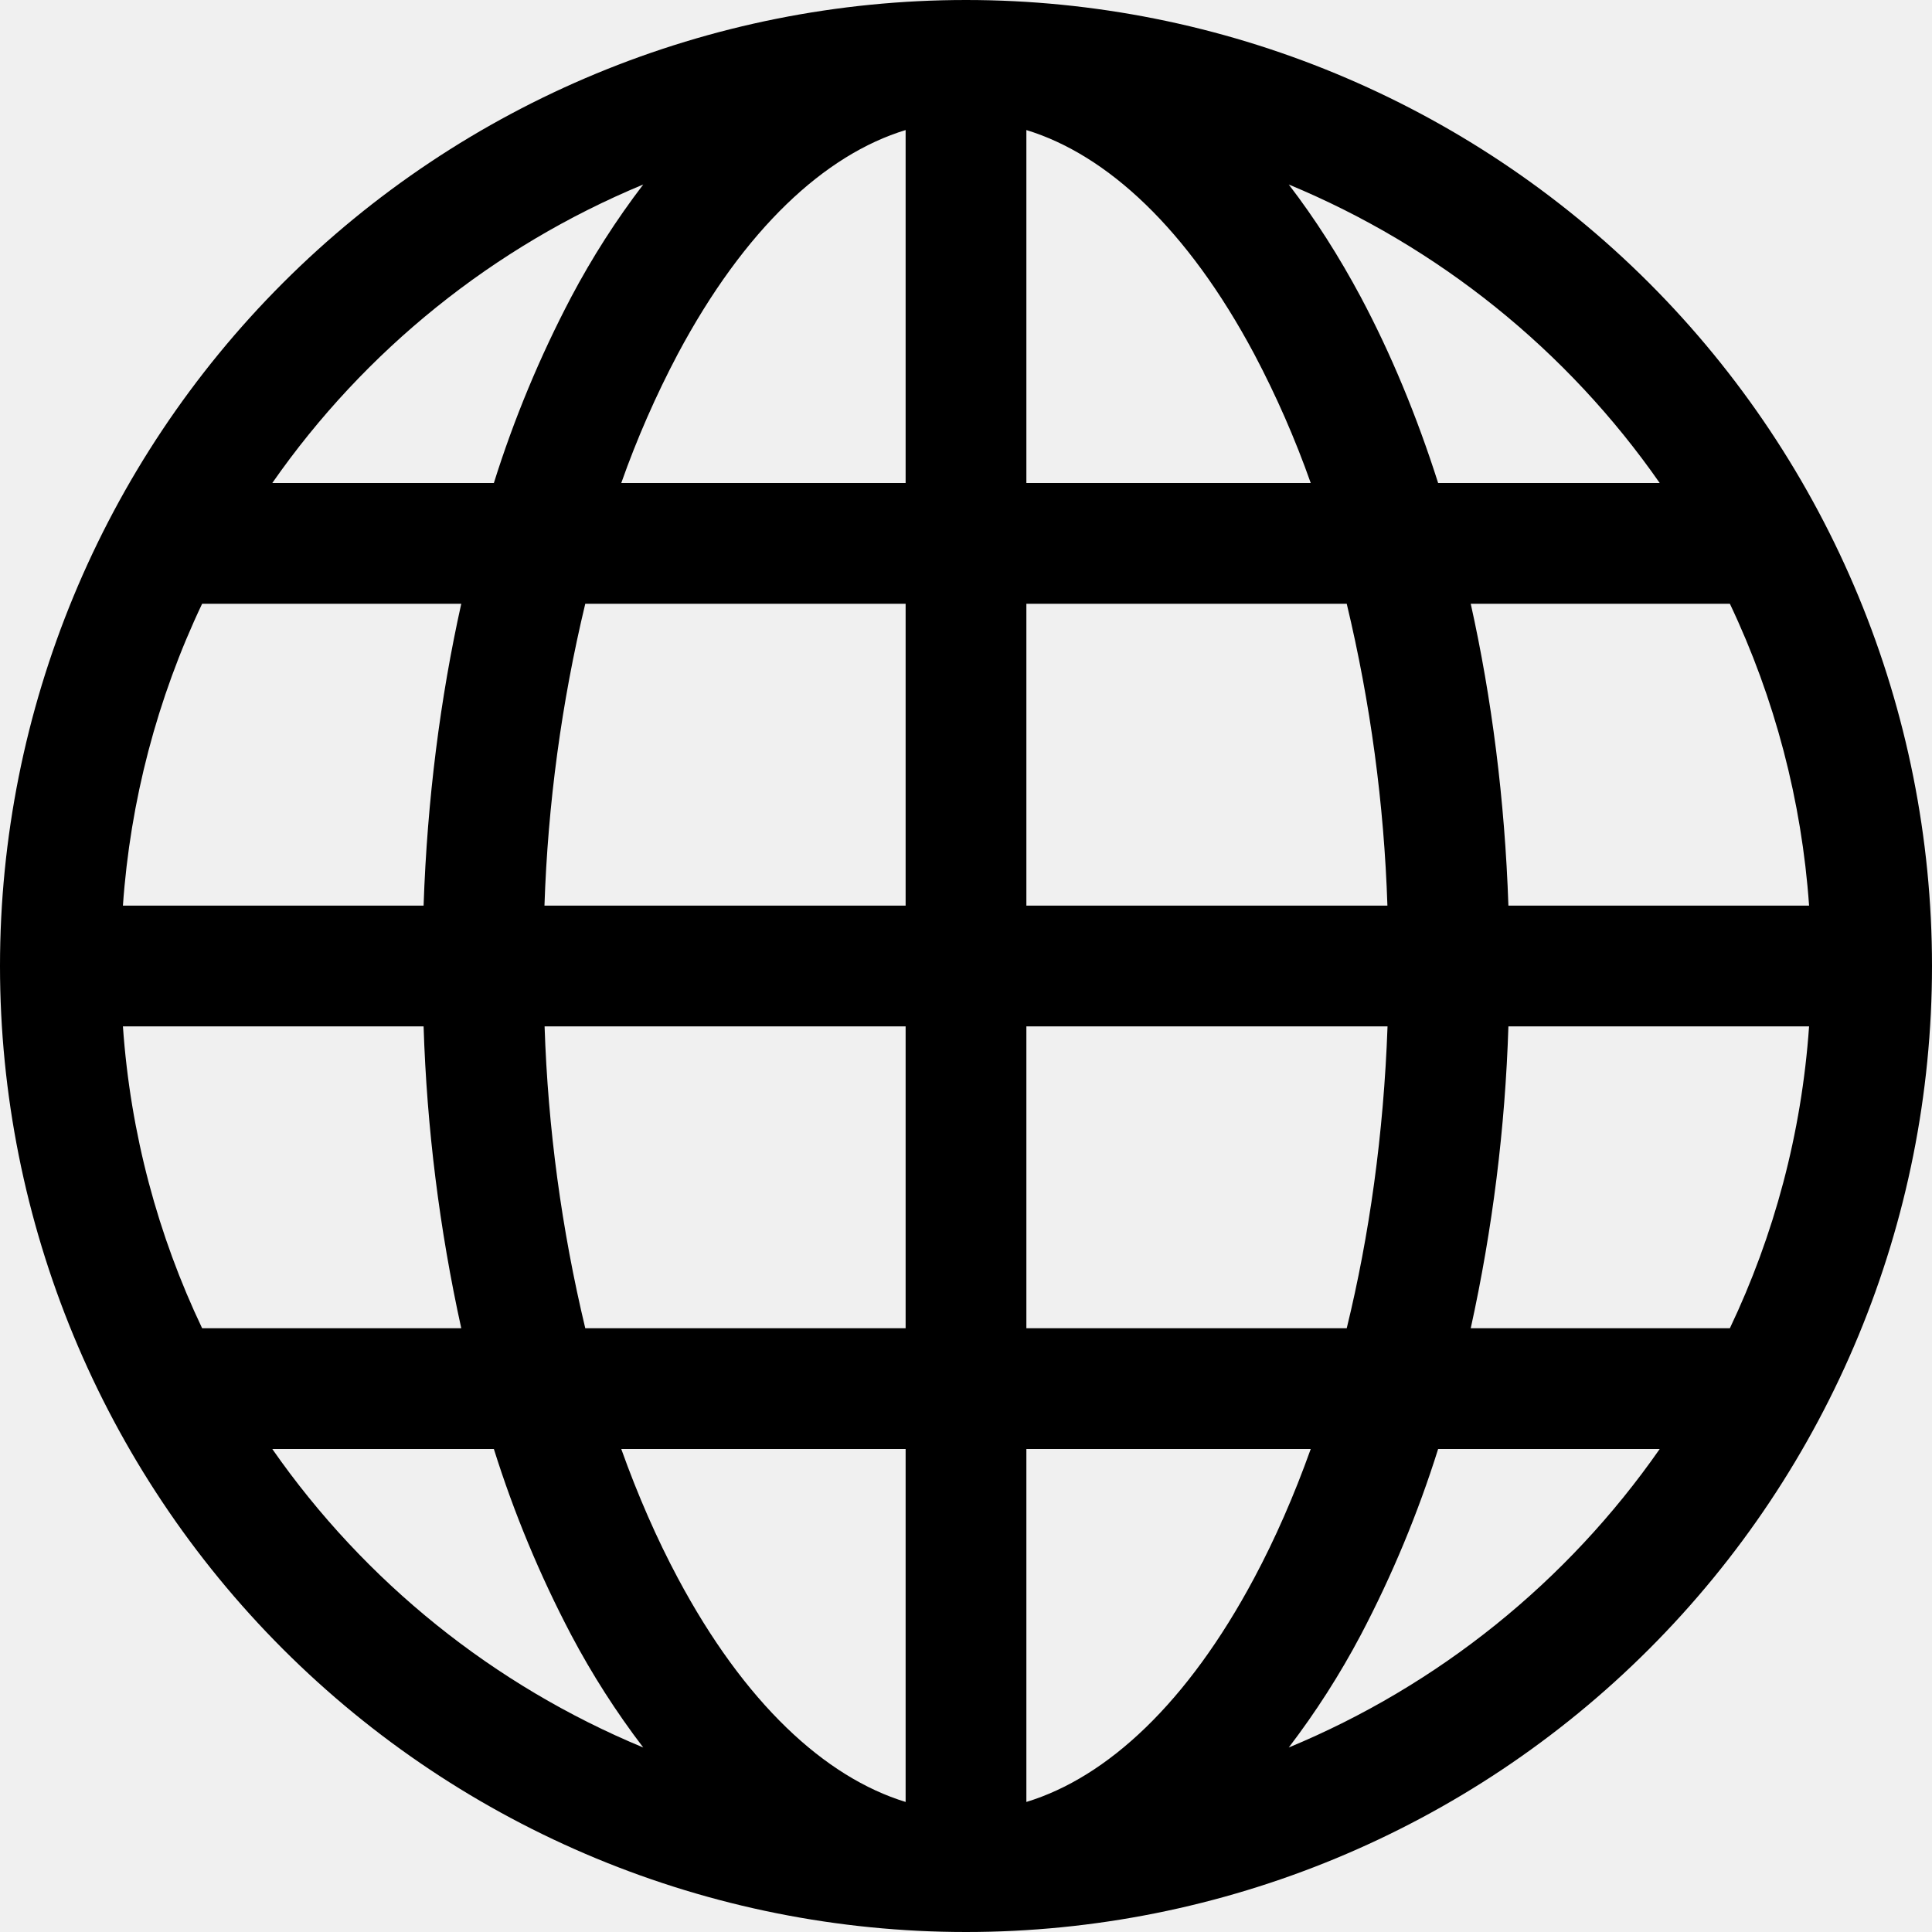
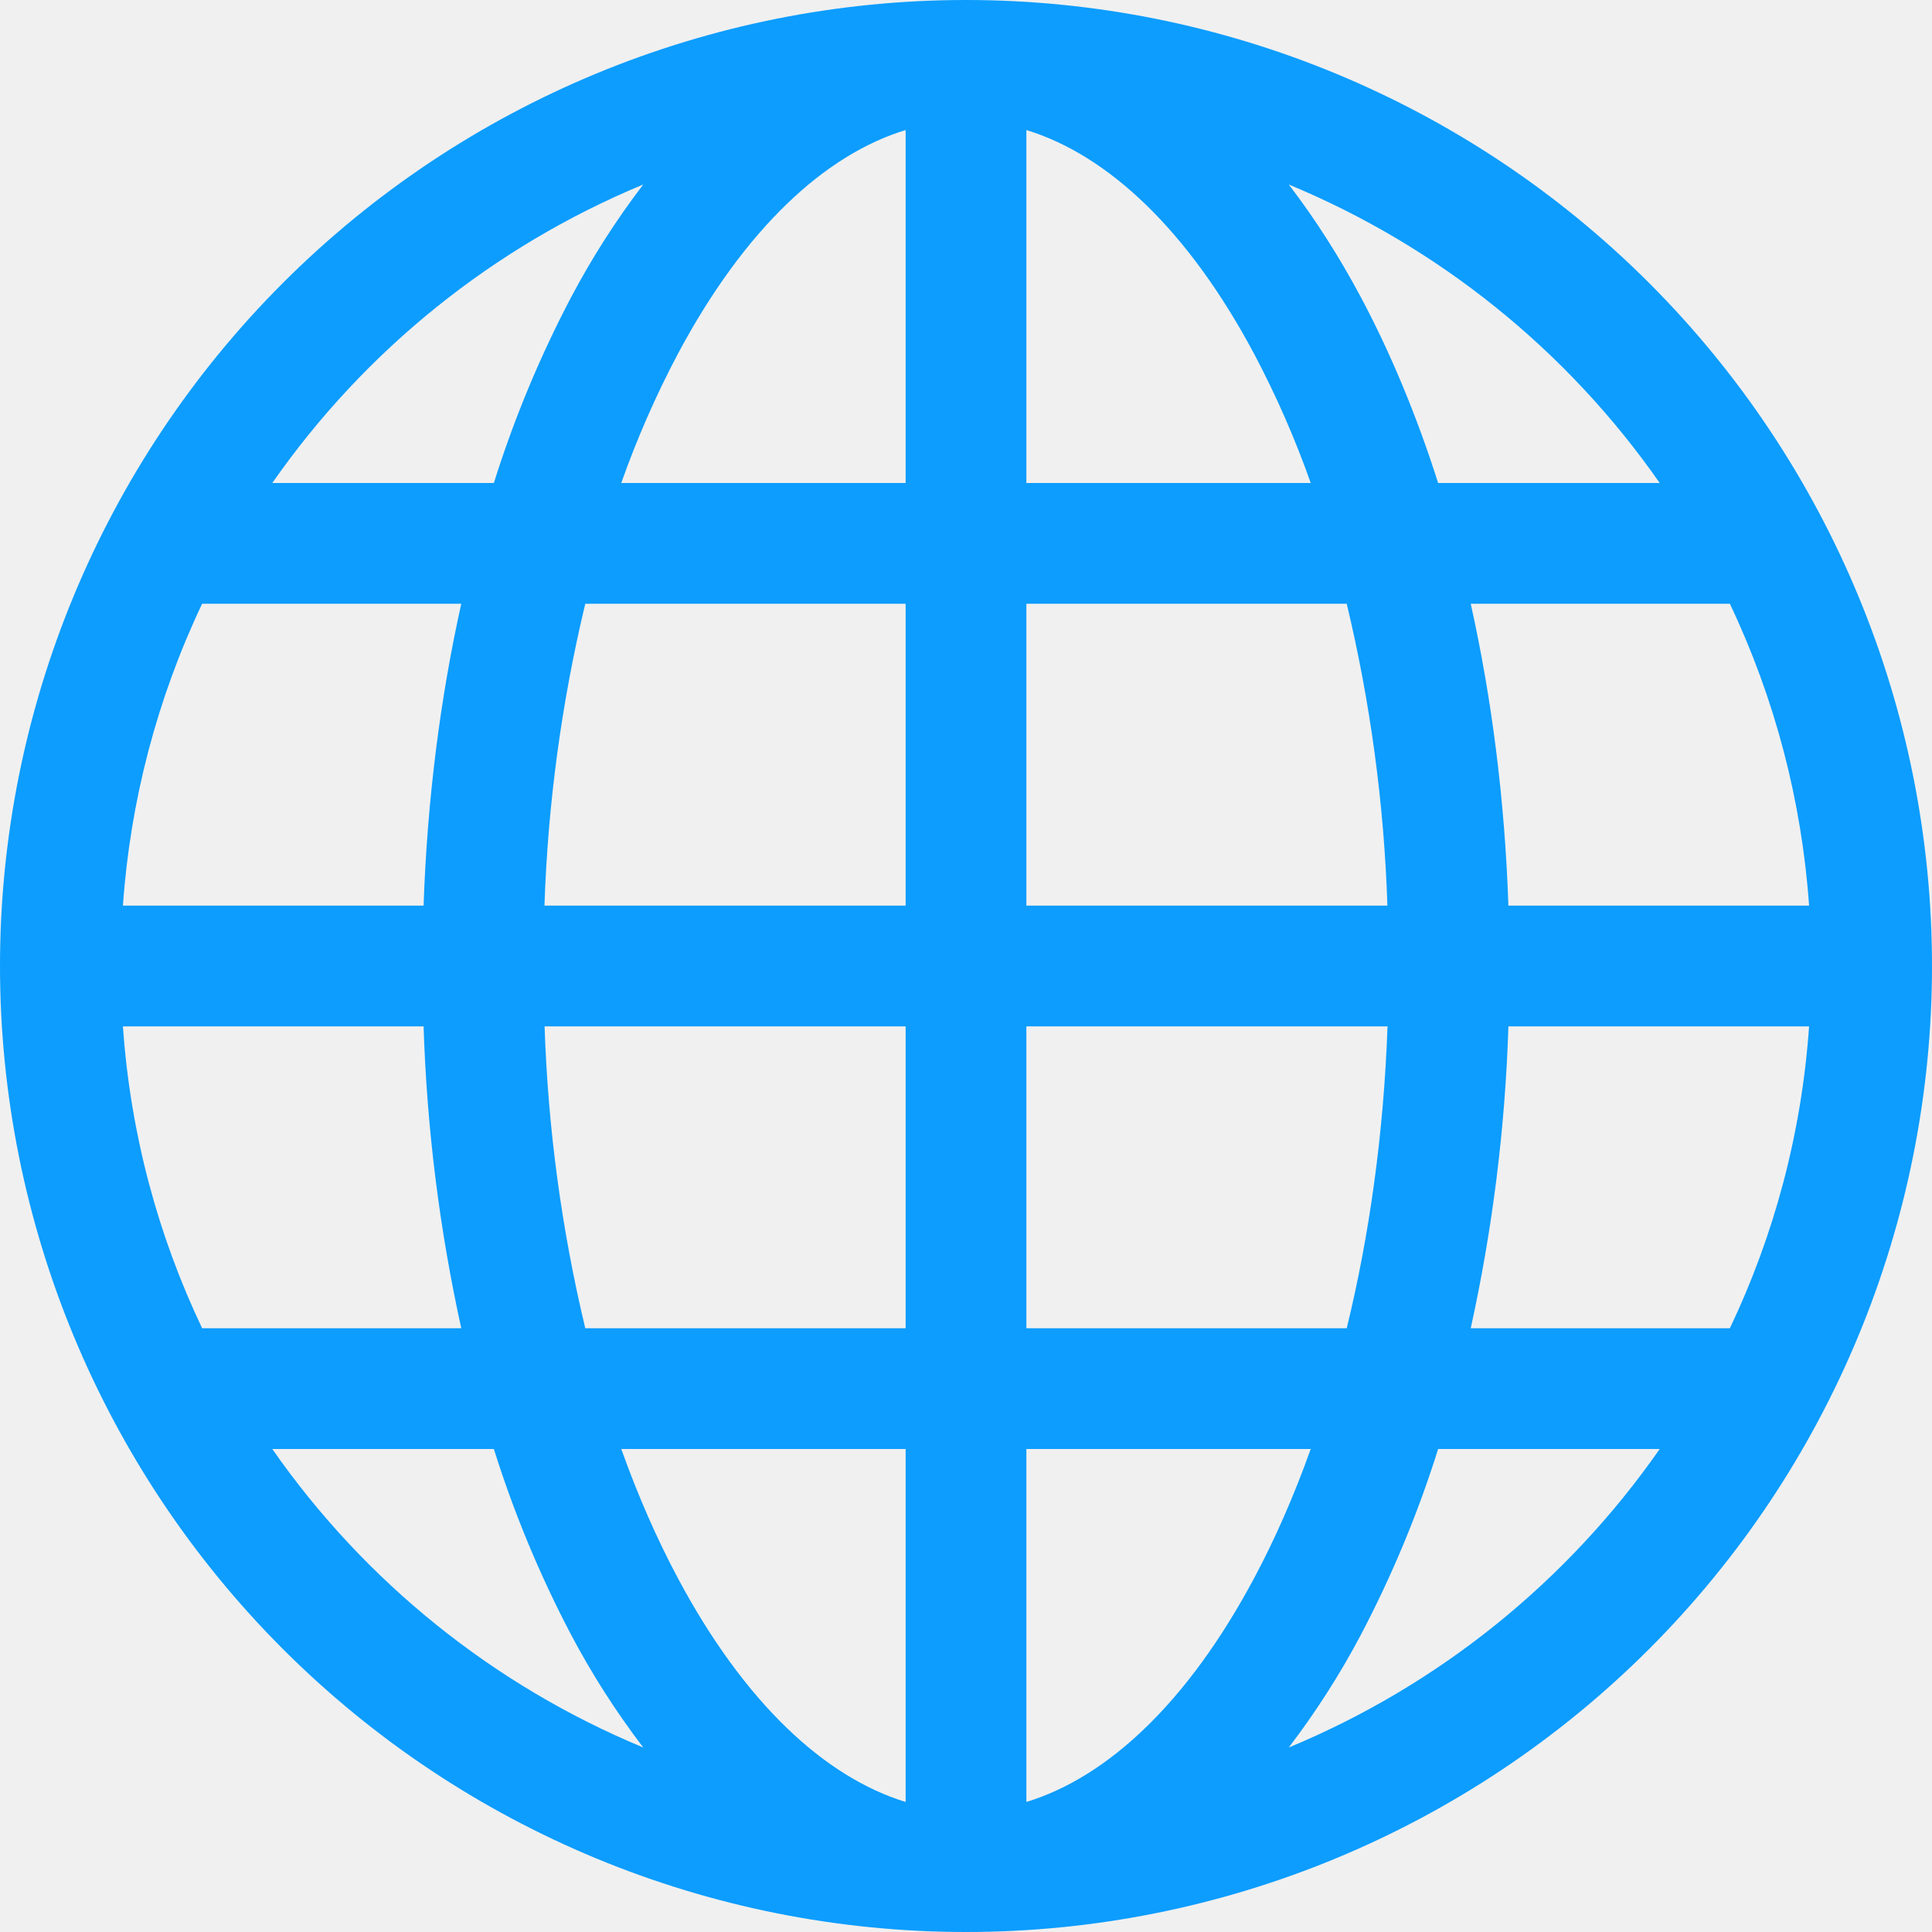
<svg xmlns="http://www.w3.org/2000/svg" width="500" height="500" viewBox="0 0 500 500" fill="none">
-   <g clip-path="url(#clip0_1_295)">
-     <path d="M0 250C0 183.696 26.339 120.108 73.223 73.223C120.108 26.339 183.696 0 250 0C316.304 0 379.892 26.339 426.777 73.223C473.661 120.108 500 183.696 500 250C500 316.304 473.661 379.892 426.777 426.777C379.892 473.661 316.304 500 250 500C183.696 500 120.108 473.661 73.223 426.777C26.339 379.892 0 316.304 0 250ZM234.375 33.656C213.438 40.031 192.656 59.281 175.406 91.625C169.723 102.378 164.835 113.533 160.782 125H234.375V33.656ZM127.812 125C133.021 108.401 139.715 92.304 147.812 76.906C153.216 66.689 159.456 56.937 166.468 47.75C127.75 63.807 94.438 90.613 70.469 125H127.812ZM109.625 234.375C110.562 206.968 113.938 180.688 119.375 156.25H52.312C40.66 180.783 33.707 207.282 31.812 234.375H109.625ZM151.468 156.25C145.322 181.868 141.784 208.044 140.906 234.375H234.375V156.25H151.468ZM265.625 156.25V234.375H359.062C358.197 208.045 354.668 181.87 348.532 156.25H265.625ZM140.938 265.625C141.805 291.955 145.333 318.13 151.468 343.75H234.375V265.625H140.938ZM265.625 265.625V343.75H348.532C354.375 319.844 358.094 293.5 359.094 265.625H265.625ZM160.782 375C165.094 387.062 170 398.25 175.406 408.375C192.656 440.718 213.468 459.938 234.375 466.344V375H160.782ZM166.468 452.25C159.455 443.063 153.215 433.311 147.812 423.094C139.715 407.695 133.022 391.599 127.812 375H70.469C94.436 409.388 127.749 436.195 166.468 452.25ZM119.375 343.75C113.724 318.065 110.46 291.912 109.625 265.625H31.812C33.75 293.438 40.906 319.782 52.312 343.75H119.375ZM333.532 452.25C372.251 436.195 405.564 409.388 429.532 375H372.188C366.978 391.599 360.285 407.695 352.188 423.094C346.785 433.312 340.545 443.064 333.532 452.25ZM265.625 375V466.344C286.562 459.968 307.344 440.718 324.594 408.375C330 398.25 334.906 387.062 339.218 375H265.625ZM380.625 343.75H447.688C459.094 319.782 466.25 293.438 468.188 265.625H390.375C389.54 291.912 386.276 318.065 380.625 343.75ZM468.188 234.375C466.292 207.282 459.339 180.783 447.688 156.25H380.625C386.062 180.688 389.438 206.968 390.375 234.375H468.188ZM352.188 76.906C359.906 91.406 366.625 107.532 372.188 125H429.532C405.564 90.612 372.251 63.806 333.532 47.75C340.344 56.625 346.594 66.438 352.188 76.906ZM339.218 125C335.165 113.532 330.278 102.378 324.594 91.625C307.344 59.281 286.562 40.062 265.625 33.656V125H339.218Z" fill="black" />
+   <g clip-path="url(#clip0_19_2868)">
+     <path d="M0 250C0 183.696 26.339 120.108 73.223 73.223C120.108 26.339 183.696 0 250 0C316.304 0 379.892 26.339 426.777 73.223C473.661 120.108 500 183.696 500 250C500 316.304 473.661 379.892 426.777 426.777C379.892 473.661 316.304 500 250 500C183.696 500 120.108 473.661 73.223 426.777C26.339 379.892 0 316.304 0 250ZM234.375 33.656C213.438 40.031 192.656 59.281 175.406 91.625C169.723 102.378 164.835 113.533 160.782 125H234.375V33.656ZM127.812 125C133.021 108.401 139.715 92.304 147.812 76.906C153.216 66.689 159.456 56.937 166.468 47.75C127.75 63.807 94.438 90.613 70.469 125H127.812ZM109.625 234.375C110.562 206.968 113.938 180.688 119.375 156.25H52.312C40.66 180.783 33.707 207.282 31.812 234.375H109.625ZM151.468 156.25C145.322 181.868 141.784 208.044 140.906 234.375H234.375V156.25H151.468ZM265.625 156.25V234.375H359.062C358.197 208.045 354.668 181.87 348.532 156.25H265.625ZM140.938 265.625C141.805 291.955 145.333 318.13 151.468 343.75H234.375V265.625H140.938ZM265.625 265.625V343.75H348.532C354.375 319.844 358.094 293.5 359.094 265.625H265.625ZM160.782 375C165.094 387.062 170 398.25 175.406 408.375C192.656 440.718 213.468 459.938 234.375 466.344V375H160.782ZM166.468 452.25C159.455 443.063 153.215 433.311 147.812 423.094C139.715 407.695 133.022 391.599 127.812 375H70.469C94.436 409.388 127.749 436.195 166.468 452.25ZM119.375 343.75C113.724 318.065 110.46 291.912 109.625 265.625H31.812C33.75 293.438 40.906 319.782 52.312 343.75H119.375ZM333.532 452.25C372.251 436.195 405.564 409.388 429.532 375H372.188C366.978 391.599 360.285 407.695 352.188 423.094C346.785 433.312 340.545 443.064 333.532 452.25ZM265.625 375V466.344C286.562 459.968 307.344 440.718 324.594 408.375C330 398.25 334.906 387.062 339.218 375H265.625ZM380.625 343.75H447.688C459.094 319.782 466.25 293.438 468.188 265.625H390.375C389.54 291.912 386.276 318.065 380.625 343.75ZM468.188 234.375C466.292 207.282 459.339 180.783 447.688 156.25H380.625C386.062 180.688 389.438 206.968 390.375 234.375H468.188ZM352.188 76.906C359.906 91.406 366.625 107.532 372.188 125H429.532C405.564 90.612 372.251 63.806 333.532 47.75C340.344 56.625 346.594 66.438 352.188 76.906ZM339.218 125C335.165 113.532 330.278 102.378 324.594 91.625C307.344 59.281 286.562 40.062 265.625 33.656V125H339.218Z" fill="#0C9DFE" />
  </g>
  <defs>
-     <clipPath id="clip0_1_295">
+     <clipPath id="clip0_19_2868">
      <rect width="500" height="500" fill="white" />
    </clipPath>
  </defs>
</svg>
